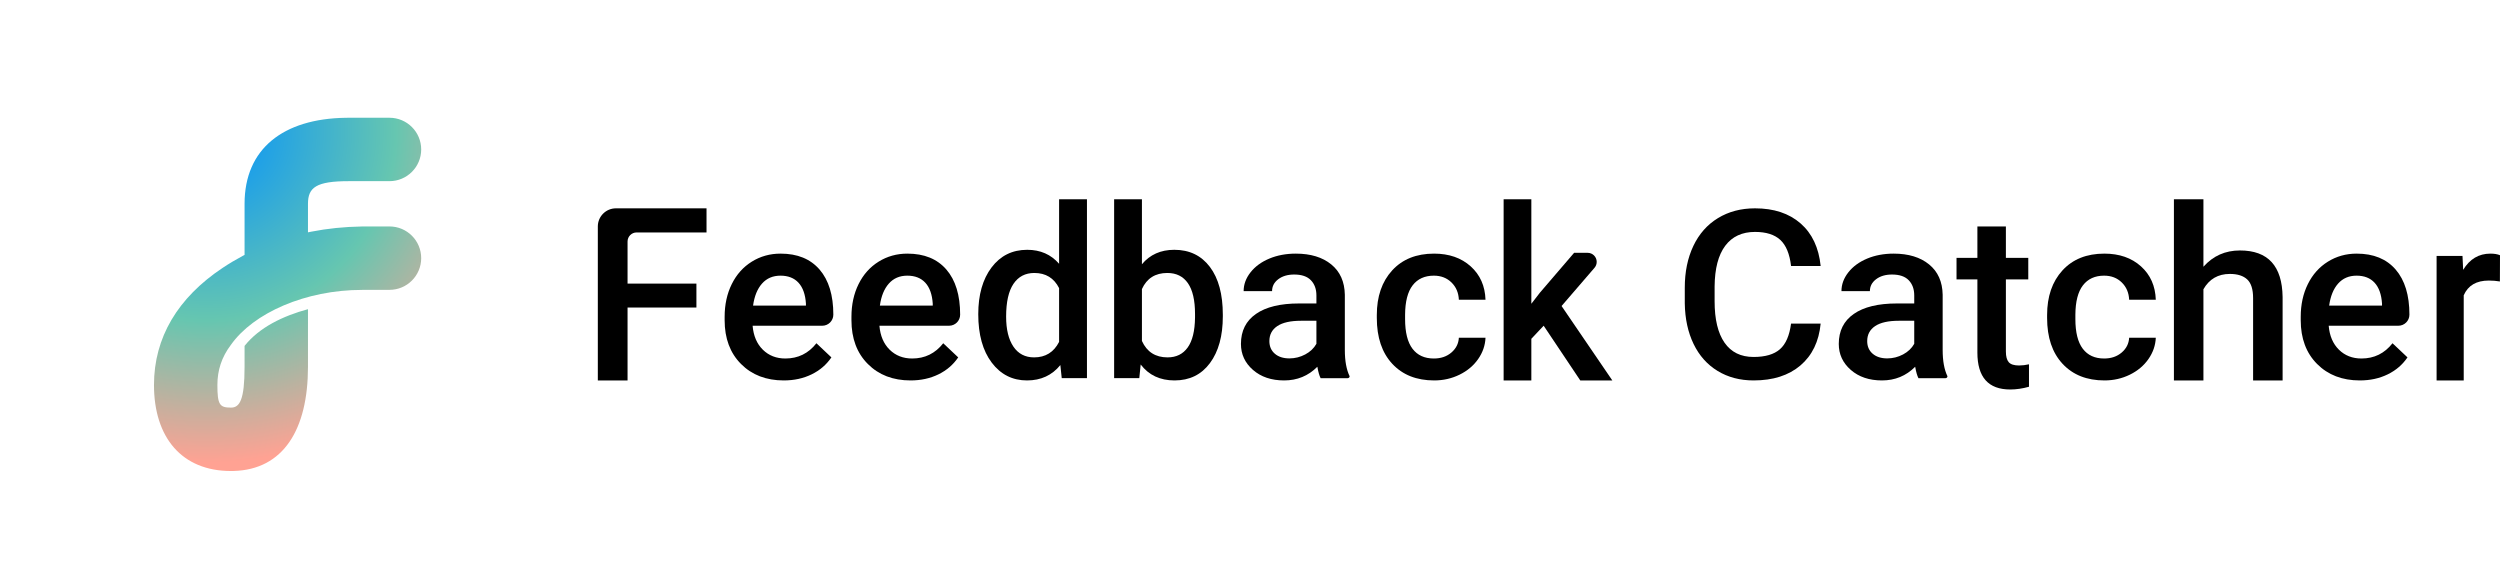
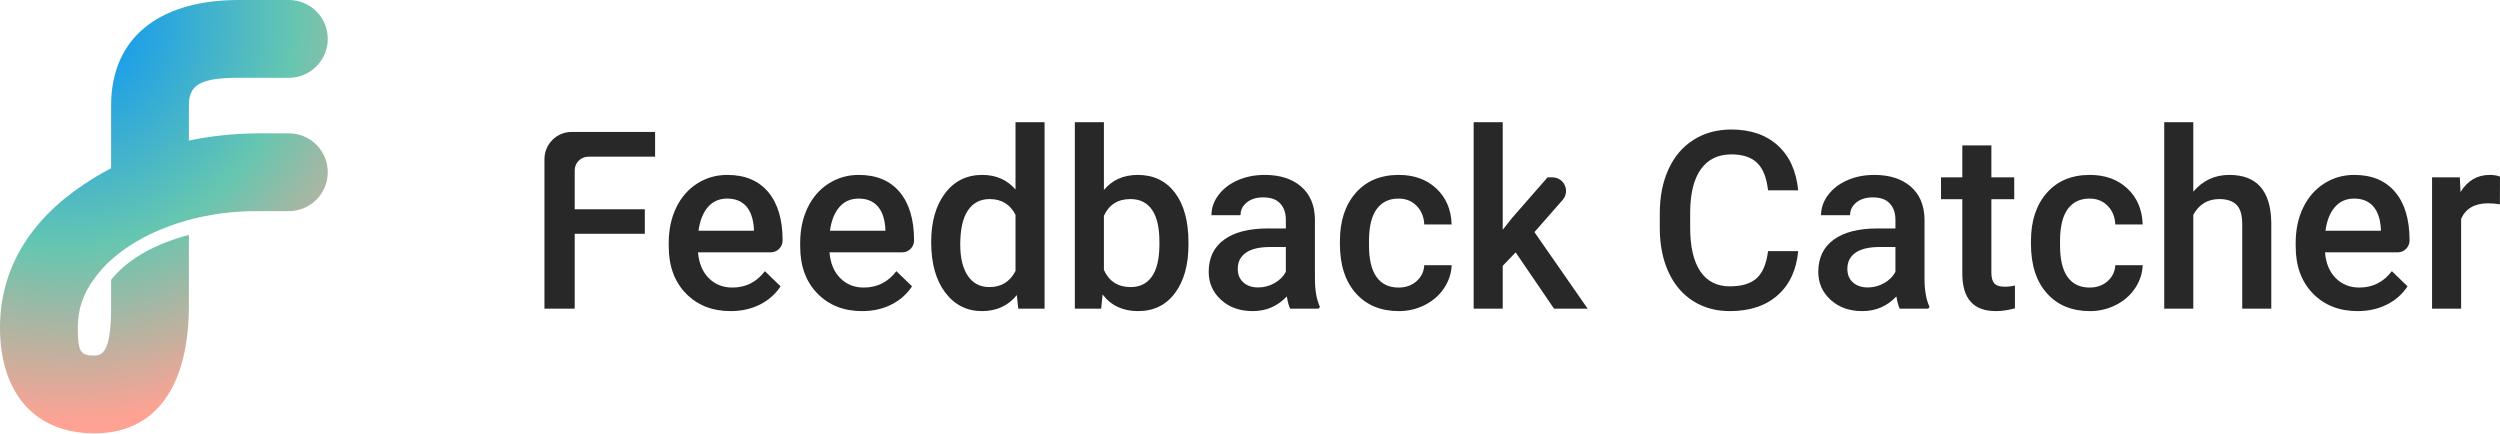
- <svg xmlns="http://www.w3.org/2000/svg" width="276px" height="64px" viewBox="0 0 276 64" version="1.1">
+ <svg xmlns="http://www.w3.org/2000/svg" width="225px" height="39px" viewBox="0 0 225 39" version="1.1">
  <defs>
    <radialGradient cx="19.533%" cy="3.727%" fx="19.533%" fy="3.727%" r="124.125%" gradientTransform="translate(0.19533,0.037269),scale(1,0.75641),rotate(55.96542),translate(-0.19533,-0.037269)" id="radialGradient-1">
      <stop stop-color="#0090FF" offset="0%" />
      <stop stop-color="#66C6B0" offset="57.146%" />
      <stop stop-color="#FFA293" offset="100%" />
    </radialGradient>
  </defs>
  <g id="Page-1" stroke="none" stroke-width="1" fill="none" fill-rule="evenodd">
-     <g id="Group-4">
-       <g id="Group">
-         <rect id="Rectangle-Copy-3" fill-opacity="0" fill="#FAFAFA" x="0" y="0" width="64" height="64" rx="8" />
-         <path d="M43,13 C44.933,13 46.5,14.567 46.5,16.5 C46.5,18.433 44.933,20 43,20 L38.5,20 C34.917,20 34,20.688 34,22.5 L34,25.651 L34.361,25.577 C36.143,25.227 37.997,25.037 39.921,25.005 L40.5,25 L43,25 C44.933,25 46.5,26.567 46.5,28.5 C46.5,30.433 44.933,32 43,32 L40.5,32 L40,32.005 C33.732,32 27.976,34.544 25.485,38.082 C24.472,39.423 24,40.878 24,42.5 C24,44.694 24.255,45 25.5,45 C26.466,45 27,44.145 27,40.5 L27,38.187 C28.624,36.138 31.243,34.882 34.001,34.133 L34,40.5 C34,47.405 31.294,51.85 25.783,51.996 L25.5,52 C20.078,52 17,48.306 17,42.5 C17,37.26 19.633,32.872 24.559,29.588 C25.299,29.094 26.059,28.64 26.839,28.226 L27,28.142 L27,22.5 C27,16.414 31.273,13.109 38.154,13.003 L38.5,13 L43,13 Z" id="Combined-Shape-Copy-3" fill="url(#radialGradient-1)" fill-rule="nonzero" />
+     <g id="Group-5" fill-rule="nonzero">
+       <g id="Group-2-Copy-2" fill="url(#radialGradient-1)">
+         <path d="M26,0 C27.933,-3.55085719e-16 29.5,1.567 29.5,3.5 C29.5,5.433 27.933,7 26,7 L21.5,7 C17.917,7 17,7.688 17,9.5 L17,12.651 L17.361,12.577 C19.143,12.227 20.997,12.037 22.921,12.005 L23.5,12 L26,12 C27.933,12 29.5,13.567 29.5,15.5 C29.5,17.433 27.933,19 26,19 L23.5,19 L23,19.005 C16.732,19 10.976,21.544 8.485,25.082 C7.472,26.423 7,27.878 7,29.5 C7,31.694 7.255,32 8.5,32 C9.466,32 10,31.145 10,27.5 L10,25.187 C11.624,23.138 14.243,21.882 17.001,21.133 L17,27.5 C17,34.405 14.294,38.85 8.783,38.996 L8.5,39 C3.078,39 0,35.306 0,29.5 C0,24.26 2.633,19.872 7.559,16.588 C8.299,16.094 9.059,15.64 9.839,15.226 L10,15.142 L10,9.5 C10,3.414 14.273,0.109 21.154,0.003 L21.5,0 L26,0 Z" id="Combined-Shape-Copy-2" />
      </g>
-       <g id="Feedback-Catcher-Copy" transform="translate(66, 22)" fill="#000000" fill-rule="nonzero">
-         <path d="M10.884,11.948 L3.282,11.948 L3.282,20 L0,20 L0,3 C-1.3527075e-16,1.895 0.895,1 2,1 L12,1 L12,1 L12,3.662 L4.282,3.662 C3.73,3.662 3.282,4.11 3.282,4.662 L3.282,9.312 L3.282,9.312 L10.884,9.312 L10.884,11.948 Z" id="Path" />
-         <path d="M20.529,20 C18.588,20 17.015,19.395 15.809,18.184 C14.603,16.974 14,15.362 14,13.349 L14,12.975 C14,11.627 14.263,10.423 14.788,9.363 C15.313,8.302 16.05,7.477 17,6.886 C17.95,6.295 19.008,6 20.176,6 C22.034,6 23.468,6.586 24.481,7.759 C25.494,8.932 26,10.592 26,12.738 C26,13.413 25.453,13.961 24.777,13.961 L17.088,13.961 L17.088,13.961 C17.181,15.075 17.557,15.957 18.216,16.606 C18.876,17.255 19.706,17.579 20.706,17.579 C22.109,17.579 23.252,17.018 24.134,15.895 L25.786,17.455 C25.239,18.261 24.511,18.887 23.599,19.332 C22.687,19.777 21.664,20 20.529,20 Z M20.164,8.433 C19.324,8.433 18.645,8.724 18.128,9.307 C17.611,9.889 17.282,10.7 17.139,11.74 L22.975,11.74 L22.975,11.515 C22.908,10.5 22.634,9.733 22.155,9.213 C21.676,8.693 21.013,8.433 20.164,8.433 Z" id="Shape" />
-         <path d="M34.529,20 C32.588,20 31.015,19.395 29.809,18.184 C28.603,16.974 28,15.362 28,13.349 L28,12.975 C28,11.627 28.263,10.423 28.788,9.363 C29.313,8.302 30.05,7.477 31,6.886 C31.95,6.295 33.008,6 34.176,6 C36.034,6 37.468,6.586 38.481,7.759 C39.494,8.932 40,10.592 40,12.738 C40,13.413 39.453,13.961 38.777,13.961 L31.088,13.961 L31.088,13.961 C31.181,15.075 31.557,15.957 32.216,16.606 C32.876,17.255 33.706,17.579 34.706,17.579 C36.109,17.579 37.252,17.018 38.134,15.895 L39.786,17.455 C39.239,18.261 38.511,18.887 37.599,19.332 C36.687,19.777 35.664,20 34.529,20 Z M34.164,8.433 C33.324,8.433 32.645,8.724 32.128,9.307 C31.611,9.889 31.282,10.7 31.139,11.74 L36.975,11.74 L36.975,11.515 C36.908,10.5 36.634,9.733 36.155,9.213 C35.676,8.693 35.013,8.433 34.164,8.433 Z" id="Shape" />
-         <path d="M42,12.686 C42,10.544 42.489,8.824 43.468,7.526 C44.447,6.228 45.759,5.578 47.405,5.578 C48.857,5.578 50.03,6.093 50.924,7.121 L50.924,0 L54,0 L54,19.743 L51.215,19.743 L51.063,18.303 C50.143,19.434 48.916,20 47.38,20 C45.776,20 44.479,19.344 43.487,18.033 C42.496,16.722 42,14.94 42,12.686 Z M45.076,12.956 C45.076,14.37 45.344,15.473 45.88,16.266 C46.416,17.059 47.177,17.455 48.165,17.455 C49.422,17.455 50.342,16.885 50.924,15.746 L50.924,9.807 C50.359,8.693 49.447,8.136 48.19,8.136 C47.194,8.136 46.426,8.537 45.886,9.338 C45.346,10.139 45.076,11.345 45.076,12.956 Z" id="Shape" />
-         <path d="M69,12.931 C69,15.09 68.526,16.808 67.579,18.085 C66.632,19.362 65.328,20 63.669,20 C62.069,20 60.823,19.413 59.931,18.239 L59.779,19.743 L57,19.743 L57,0 L60.069,0 L60.069,7.172 C60.954,6.11 62.145,5.578 63.644,5.578 C65.312,5.578 66.621,6.208 67.573,7.468 C68.524,8.728 69,10.488 69,12.751 L69,12.931 Z M65.931,12.661 C65.931,11.153 65.669,10.021 65.147,9.267 C64.625,8.513 63.867,8.136 62.874,8.136 C61.543,8.136 60.608,8.728 60.069,9.91 L60.069,15.643 C60.617,16.851 61.56,17.455 62.899,17.455 C63.859,17.455 64.6,17.091 65.122,16.362 C65.644,15.634 65.914,14.533 65.931,13.059 L65.931,12.661 Z" id="Shape" />
-         <path d="M79.797,19.75 C79.659,19.493 79.538,19.072 79.435,18.49 C78.436,19.497 77.213,20 75.766,20 C74.363,20 73.217,19.613 72.33,18.84 C71.443,18.066 71,17.109 71,15.97 C71,14.531 71.553,13.426 72.66,12.657 C73.766,11.887 75.349,11.503 77.407,11.503 L79.332,11.503 L79.332,10.617 C79.332,9.918 79.129,9.359 78.724,8.939 C78.32,8.518 77.704,8.308 76.877,8.308 C76.163,8.308 75.577,8.481 75.121,8.826 C74.664,9.171 74.436,9.61 74.436,10.143 L71.297,10.143 C71.297,9.402 71.551,8.71 72.059,8.065 C72.567,7.42 73.258,6.915 74.132,6.549 C75.006,6.183 75.982,6 77.058,6 C78.694,6 79.999,6.397 80.972,7.192 C81.945,7.986 82.445,9.103 82.47,10.542 L82.47,16.631 C82.47,17.846 82.647,18.815 83,19.538 C83,19.655 82.905,19.75 82.788,19.75 L79.797,19.75 L79.797,19.75 Z M76.348,17.567 C76.968,17.567 77.551,17.421 78.098,17.13 C78.645,16.839 79.056,16.448 79.332,15.957 L79.332,13.412 L77.639,13.412 C76.477,13.412 75.603,13.607 75.017,13.998 C74.432,14.389 74.139,14.942 74.139,15.658 C74.139,16.24 74.339,16.704 74.74,17.049 C75.14,17.394 75.676,17.567 76.348,17.567 Z" id="Shape" />
-         <path d="M92.296,17.579 C93.075,17.579 93.722,17.359 94.236,16.918 C94.749,16.477 95.024,15.932 95.058,15.283 L98,15.283 C97.966,16.124 97.696,16.908 97.191,17.635 C96.685,18.363 96,18.939 95.135,19.364 C94.27,19.788 93.336,20 92.334,20 C90.39,20 88.848,19.389 87.709,18.166 C86.57,16.943 86,15.254 86,13.1 L86,12.788 C86,10.733 86.565,9.088 87.696,7.853 C88.827,6.618 90.368,6 92.321,6 C93.974,6 95.321,6.468 96.362,7.404 C97.403,8.34 97.949,9.569 98,11.091 L95.058,11.091 C95.024,10.317 94.752,9.681 94.242,9.182 C93.732,8.683 93.084,8.433 92.296,8.433 C91.285,8.433 90.505,8.789 89.957,9.5 C89.409,10.211 89.131,11.291 89.122,12.738 L89.122,13.225 C89.122,14.689 89.394,15.78 89.938,16.5 C90.482,17.22 91.268,17.579 92.296,17.579 Z" id="Path" />
-         <path d="M104.42,13.958 L103.06,15.404 L103.06,20 L100,20 L100,0 L103.06,0 L103.06,11.536 L104.017,10.299 L107.782,5.911 L109.276,5.911 C109.829,5.911 110.276,6.359 110.276,6.911 C110.276,7.151 110.19,7.383 110.034,7.564 L106.397,11.784 L106.397,11.784 L112,20 L108.462,20 L104.42,13.958 Z" id="Path" />
-         <path d="M135,13.726 C134.81,15.699 134.067,17.238 132.77,18.343 C131.474,19.448 129.749,20 127.597,20 C126.093,20 124.769,19.651 123.624,18.952 C122.478,18.254 121.595,17.261 120.972,15.974 C120.35,14.687 120.026,13.193 120,11.491 L120,9.763 C120,8.019 120.315,6.482 120.946,5.153 C121.577,3.824 122.483,2.799 123.662,2.08 C124.842,1.36 126.206,1 127.753,1 C129.836,1 131.513,1.555 132.783,2.664 C134.054,3.773 134.793,5.339 135,7.363 L131.733,7.363 C131.577,6.034 131.182,5.075 130.547,4.486 C129.911,3.898 128.98,3.604 127.753,3.604 C126.327,3.604 125.231,4.114 124.466,5.134 C123.701,6.154 123.31,7.651 123.293,9.624 L123.293,11.262 C123.293,13.26 123.658,14.784 124.389,15.834 C125.119,16.884 126.188,17.409 127.597,17.409 C128.885,17.409 129.853,17.125 130.501,16.558 C131.15,15.991 131.56,15.047 131.733,13.726 L135,13.726 Z" id="Path" />
-         <path d="M145.797,19.75 C145.659,19.493 145.538,19.072 145.435,18.49 C144.436,19.497 143.213,20 141.766,20 C140.363,20 139.217,19.613 138.33,18.84 C137.443,18.066 137,17.109 137,15.97 C137,14.531 137.553,13.426 138.66,12.657 C139.766,11.887 141.349,11.503 143.407,11.503 L145.332,11.503 L145.332,10.617 C145.332,9.918 145.129,9.359 144.724,8.939 C144.32,8.518 143.704,8.308 142.877,8.308 C142.163,8.308 141.577,8.481 141.121,8.826 C140.664,9.171 140.436,9.61 140.436,10.143 L137.297,10.143 C137.297,9.402 137.551,8.71 138.059,8.065 C138.567,7.42 139.258,6.915 140.132,6.549 C141.006,6.183 141.982,6 143.058,6 C144.694,6 145.999,6.397 146.972,7.192 C147.945,7.986 148.445,9.103 148.47,10.542 L148.47,16.631 C148.47,17.846 148.647,18.815 149,19.538 C149,19.655 148.905,19.75 148.788,19.75 L145.797,19.75 L145.797,19.75 Z M142.348,17.567 C142.968,17.567 143.551,17.421 144.098,17.13 C144.645,16.839 145.056,16.448 145.332,15.957 L145.332,13.412 L143.639,13.412 C142.477,13.412 141.603,13.607 141.017,13.998 C140.432,14.389 140.139,14.942 140.139,15.658 C140.139,16.24 140.339,16.704 140.74,17.049 C141.14,17.394 141.676,17.567 142.348,17.567 Z" id="Shape" />
-         <path d="M155.45,3 L155.45,6.468 L157.922,6.468 L157.922,8.842 L155.45,8.842 L155.45,16.807 C155.45,17.352 155.556,17.745 155.767,17.987 C155.978,18.229 156.356,18.349 156.9,18.349 C157.262,18.349 157.629,18.305 158,18.218 L158,20.697 C157.284,20.899 156.593,21 155.929,21 C153.512,21 152.304,19.642 152.304,16.925 L152.304,8.842 L150,8.842 L150,6.468 L152.304,6.468 L152.304,3 L155.45,3 Z" id="Path" />
-         <path d="M166.296,17.579 C167.075,17.579 167.722,17.359 168.236,16.918 C168.749,16.477 169.024,15.932 169.058,15.283 L172,15.283 C171.966,16.124 171.696,16.908 171.191,17.635 C170.685,18.363 170,18.939 169.135,19.364 C168.27,19.788 167.336,20 166.334,20 C164.39,20 162.848,19.389 161.709,18.166 C160.57,16.943 160,15.254 160,13.1 L160,12.788 C160,10.733 160.565,9.088 161.696,7.853 C162.827,6.618 164.368,6 166.321,6 C167.974,6 169.321,6.468 170.362,7.404 C171.403,8.34 171.949,9.569 172,11.091 L169.058,11.091 C169.024,10.317 168.752,9.681 168.242,9.182 C167.732,8.683 167.084,8.433 166.296,8.433 C165.285,8.433 164.505,8.789 163.957,9.5 C163.409,10.211 163.131,11.291 163.122,12.738 L163.122,13.225 C163.122,14.689 163.394,15.78 163.938,16.5 C164.482,17.22 165.268,17.579 166.296,17.579 Z" id="Path" />
-         <path d="M177.258,7.448 C178.322,6.25 179.667,5.651 181.294,5.651 C184.387,5.651 185.955,7.365 186,10.794 L186,20 L182.742,20 L182.742,10.911 C182.742,9.939 182.525,9.251 182.092,8.848 C181.658,8.444 181.021,8.242 180.181,8.242 C178.876,8.242 177.902,8.806 177.258,9.935 L177.258,20 L174,20 L174,0 L177.258,0 L177.258,7.448 Z" id="Path" />
-         <path d="M194.529,20 C192.588,20 191.015,19.395 189.809,18.184 C188.603,16.974 188,15.362 188,13.349 L188,12.975 C188,11.627 188.263,10.423 188.788,9.363 C189.313,8.302 190.05,7.477 191,6.886 C191.95,6.295 193.008,6 194.176,6 C196.034,6 197.468,6.586 198.481,7.759 C199.494,8.932 200,10.592 200,12.738 C200,13.413 199.453,13.961 198.777,13.961 L191.088,13.961 L191.088,13.961 C191.181,15.075 191.557,15.957 192.216,16.606 C192.876,17.255 193.706,17.579 194.706,17.579 C196.109,17.579 197.252,17.018 198.134,15.895 L199.786,17.455 C199.239,18.261 198.511,18.887 197.599,19.332 C196.687,19.777 195.664,20 194.529,20 Z M194.164,8.433 C193.324,8.433 192.645,8.724 192.128,9.307 C191.611,9.889 191.282,10.7 191.139,11.74 L196.975,11.74 L196.975,11.515 C196.908,10.5 196.634,9.733 196.155,9.213 C195.676,8.693 195.013,8.433 194.164,8.433 Z" id="Shape" />
-         <path d="M209.988,9.074 C209.593,9.007 209.187,8.973 208.768,8.973 C207.396,8.973 206.471,9.515 205.995,10.599 L205.995,20 L203,20 L203,6.254 L205.859,6.254 L205.933,7.791 C206.656,6.597 207.658,6 208.94,6 C209.367,6 209.721,6.059 210,6.178 L209.988,9.074 Z" id="Path" />
+       <g id="Feedback-Catcher-Copy-3" transform="translate(49, 11)" fill="#282828">
+         <path d="M9.033,10.04 L2.724,10.04 L2.724,16.781 L0,16.781 L0,3.324 C-1.65694993e-16,1.971 1.097,0.874 2.45,0.874 L9.958,0.874 L9.958,0.874 L9.958,3.103 L3.949,3.103 C3.272,3.103 2.724,3.651 2.724,4.328 L2.724,7.834 L2.724,7.834 L9.033,7.834 L9.033,10.04 Z" id="Path" />
+         <path d="M16.762,17 C15.104,17 13.761,16.47 12.731,15.41 C11.701,14.351 11.186,12.939 11.186,11.177 L11.186,10.849 C11.186,9.669 11.41,8.615 11.859,7.686 C12.307,6.757 12.937,6.034 13.748,5.517 C14.559,5 15.463,4.742 16.461,4.742 C18.047,4.742 19.273,5.255 20.138,6.282 C21.002,7.309 21.435,8.762 21.435,10.641 C21.435,11.233 20.955,11.712 20.364,11.712 L13.823,11.712 L13.823,11.712 C13.902,12.688 14.223,13.46 14.787,14.028 C15.35,14.596 16.059,14.88 16.913,14.88 C18.112,14.88 19.088,14.389 19.841,13.406 L21.252,14.771 C20.785,15.478 20.163,16.026 19.384,16.415 C18.605,16.805 17.731,17 16.762,17 Z M16.45,6.872 C15.732,6.872 15.153,7.127 14.712,7.637 C14.27,8.147 13.988,8.857 13.866,9.767 L18.851,9.767 L18.851,9.571 C18.794,8.682 18.56,8.01 18.151,7.555 C17.742,7.1 17.175,6.872 16.45,6.872 Z" id="Shape" />
+         <path d="M28.594,17 C26.936,17 25.592,16.47 24.562,15.41 C23.532,14.351 23.017,12.939 23.017,11.177 L23.017,10.849 C23.017,9.669 23.242,8.615 23.69,7.686 C24.139,6.757 24.769,6.034 25.58,5.517 C26.391,5 27.295,4.742 28.293,4.742 C29.879,4.742 31.104,5.255 31.969,6.282 C32.834,7.309 33.266,8.762 33.266,10.641 C33.266,11.233 32.787,11.712 32.196,11.712 L25.655,11.712 L25.655,11.712 C25.734,12.688 26.055,13.46 26.619,14.028 C27.182,14.596 27.891,14.88 28.745,14.88 C29.943,14.88 30.92,14.389 31.673,13.406 L33.083,14.771 C32.617,15.478 31.994,16.026 31.216,16.415 C30.437,16.805 29.563,17 28.594,17 Z M28.282,6.872 C27.564,6.872 26.985,7.127 26.543,7.637 C26.102,8.147 25.82,8.857 25.698,9.767 L30.683,9.767 L30.683,9.571 C30.625,8.682 30.392,8.01 29.983,7.555 C29.574,7.1 29.007,6.872 28.282,6.872 Z" id="Shape" />
+         <path d="M34.806,10.783 C34.806,8.963 35.222,7.5 36.055,6.397 C36.887,5.293 38.003,4.742 39.403,4.742 C40.637,4.742 41.635,5.179 42.396,6.053 L42.396,0 L45.012,0 L45.012,16.781 L42.644,16.781 L42.514,15.558 C41.732,16.519 40.688,17 39.381,17 C38.018,17 36.914,16.443 36.071,15.328 C35.228,14.214 34.806,12.699 34.806,10.783 Z M37.422,11.013 C37.422,12.215 37.65,13.152 38.106,13.826 C38.561,14.5 39.209,14.837 40.049,14.837 C41.118,14.837 41.901,14.352 42.396,13.384 L42.396,8.336 C41.915,7.389 41.14,6.916 40.07,6.916 C39.224,6.916 38.57,7.256 38.111,7.937 C37.652,8.618 37.422,9.644 37.422,11.013 Z" id="Shape" />
+         <path d="M57.963,10.991 C57.963,12.826 57.56,14.287 56.752,15.372 C55.945,16.457 54.834,17 53.42,17 C52.056,17 50.994,16.501 50.233,15.503 L50.104,16.781 L47.736,16.781 L47.736,0 L50.352,0 L50.352,6.096 C51.105,5.193 52.121,4.742 53.399,4.742 C54.82,4.742 55.936,5.277 56.747,6.348 C57.558,7.418 57.963,8.915 57.963,10.838 L57.963,10.991 Z M55.347,10.762 C55.347,9.48 55.125,8.518 54.68,7.877 C54.235,7.236 53.589,6.916 52.742,6.916 C51.608,6.916 50.811,7.418 50.352,8.424 L50.352,13.296 C50.818,14.323 51.622,14.837 52.763,14.837 C53.582,14.837 54.213,14.527 54.658,13.908 C55.103,13.289 55.333,12.353 55.347,11.1 L55.347,10.762 Z" id="Shape" />
+         <path d="M67.114,16.781 C66.999,16.556 66.899,16.188 66.813,15.678 C65.98,16.559 64.961,17 63.755,17 C62.585,17 61.631,16.661 60.892,15.984 C60.152,15.307 59.783,14.469 59.783,13.471 C59.783,12.211 60.244,11.244 61.166,10.57 C62.088,9.897 63.407,9.56 65.123,9.56 L66.727,9.56 L66.727,8.784 C66.727,8.172 66.558,7.682 66.221,7.315 C65.883,6.947 65.37,6.763 64.681,6.763 C64.085,6.763 63.597,6.914 63.217,7.216 C62.837,7.519 62.646,7.903 62.646,8.369 L60.03,8.369 C60.03,7.721 60.242,7.114 60.666,6.55 C61.089,5.985 61.665,5.543 62.393,5.222 C63.122,4.902 63.935,4.742 64.832,4.742 C66.196,4.742 67.283,5.089 68.094,5.785 C68.905,6.481 69.321,7.458 69.343,8.719 L69.343,14.05 C69.343,15.114 69.49,15.962 69.784,16.596 C69.784,16.698 69.701,16.781 69.598,16.781 L67.114,16.781 L67.114,16.781 Z M64.24,14.87 C64.757,14.87 65.243,14.742 65.699,14.487 C66.154,14.232 66.497,13.89 66.727,13.46 L66.727,11.231 L65.316,11.231 C64.347,11.231 63.619,11.403 63.131,11.745 C62.643,12.087 62.399,12.572 62.399,13.198 C62.399,13.708 62.566,14.114 62.899,14.416 C63.233,14.718 63.68,14.87 64.24,14.87 Z" id="Shape" />
+         <path d="M76.868,14.88 C77.521,14.88 78.063,14.687 78.494,14.301 C78.924,13.915 79.154,13.438 79.183,12.87 L81.648,12.87 C81.619,13.606 81.393,14.292 80.97,14.93 C80.546,15.567 79.972,16.071 79.247,16.443 C78.522,16.814 77.74,17 76.9,17 C75.271,17 73.979,16.465 73.025,15.394 C72.07,14.323 71.593,12.845 71.593,10.958 L71.593,10.685 C71.593,8.886 72.067,7.446 73.014,6.364 C73.961,5.282 75.253,4.742 76.89,4.742 C78.275,4.742 79.403,5.151 80.276,5.971 C81.148,6.79 81.605,7.866 81.648,9.199 L79.183,9.199 C79.154,8.522 78.926,7.965 78.499,7.528 C78.072,7.091 77.528,6.872 76.868,6.872 C76.021,6.872 75.368,7.183 74.909,7.806 C74.449,8.429 74.216,9.374 74.209,10.641 L74.209,11.067 C74.209,12.349 74.437,13.305 74.893,13.935 C75.348,14.565 76.007,14.88 76.868,14.88 Z" id="Path" />
+         <path d="M87.408,11.712 L86.245,12.925 L86.245,16.781 L83.629,16.781 L83.629,0 L86.245,0 L86.245,9.68 L87.063,8.642 L90.282,4.96 L90.72,4.96 C91.396,4.96 91.945,5.509 91.945,6.185 C91.945,6.483 91.836,6.77 91.64,6.993 L89.098,9.888 L89.098,9.888 L93.889,16.781 L90.864,16.781 L87.408,11.712 Z" id="Path" />
+         <path d="M112.837,11.603 C112.679,13.3 112.062,14.624 110.985,15.574 C109.908,16.525 108.477,17 106.69,17 C105.441,17 104.341,16.7 103.39,16.099 C102.439,15.498 101.705,14.644 101.188,13.537 C100.671,12.43 100.402,11.144 100.381,9.68 L100.381,8.194 C100.381,6.694 100.643,5.372 101.167,4.228 C101.691,3.085 102.442,2.203 103.422,1.584 C104.402,0.965 105.534,0.656 106.819,0.656 C108.548,0.656 109.941,1.133 110.996,2.087 C112.051,3.041 112.665,4.388 112.837,6.129 L110.124,6.129 C109.995,4.986 109.666,4.161 109.139,3.655 C108.611,3.148 107.838,2.895 106.819,2.895 C105.634,2.895 104.725,3.334 104.09,4.212 C103.454,5.089 103.13,6.377 103.115,8.074 L103.115,9.483 C103.115,11.202 103.418,12.513 104.025,13.416 C104.631,14.32 105.52,14.771 106.69,14.771 C107.759,14.771 108.563,14.527 109.101,14.039 C109.639,13.551 109.98,12.739 110.124,11.603 L112.837,11.603 Z" id="Path" />
+         <path d="M121.977,16.781 C121.862,16.556 121.762,16.188 121.676,15.678 C120.843,16.559 119.824,17 118.618,17 C117.448,17 116.494,16.661 115.754,15.984 C115.015,15.307 114.645,14.469 114.645,13.471 C114.645,12.211 115.107,11.244 116.029,10.57 C116.951,9.897 118.27,9.56 119.985,9.56 L121.589,9.56 L121.589,8.784 C121.589,8.172 121.421,7.682 121.083,7.315 C120.746,6.947 120.233,6.763 119.544,6.763 C118.948,6.763 118.46,6.914 118.08,7.216 C117.699,7.519 117.509,7.903 117.509,8.369 L114.893,8.369 C114.893,7.721 115.105,7.114 115.528,6.55 C115.952,5.985 116.528,5.543 117.256,5.222 C117.985,4.902 118.797,4.742 119.695,4.742 C121.058,4.742 122.146,5.089 122.957,5.785 C123.768,6.481 124.184,7.458 124.206,8.719 L124.206,14.05 C124.206,15.114 124.353,15.962 124.647,16.596 C124.647,16.698 124.564,16.781 124.461,16.781 L121.977,16.781 L121.977,16.781 Z M119.103,14.87 C119.619,14.87 120.106,14.742 120.561,14.487 C121.017,14.232 121.36,13.89 121.589,13.46 L121.589,11.231 L120.179,11.231 C119.21,11.231 118.482,11.403 117.994,11.745 C117.506,12.087 117.262,12.572 117.262,13.198 C117.262,13.708 117.428,14.114 117.762,14.416 C118.096,14.718 118.543,14.87 119.103,14.87 Z" id="Shape" />
+         <path d="M130.224,2.087 L130.224,4.96 L132.28,4.96 L132.28,6.927 L130.224,6.927 L130.224,13.526 C130.224,13.977 130.312,14.303 130.487,14.504 C130.663,14.704 130.977,14.804 131.429,14.804 C131.731,14.804 132.036,14.768 132.345,14.695 L132.345,16.749 C131.749,16.916 131.175,17 130.622,17 C128.612,17 127.608,15.875 127.608,13.624 L127.608,6.927 L125.691,6.927 L125.691,4.96 L127.608,4.96 L127.608,2.087 L130.224,2.087 Z" id="Path" />
+         <path d="M139.062,14.88 C139.716,14.88 140.257,14.687 140.688,14.301 C141.119,13.915 141.348,13.438 141.377,12.87 L143.842,12.87 C143.814,13.606 143.588,14.292 143.164,14.93 C142.741,15.567 142.167,16.071 141.442,16.443 C140.717,16.814 139.934,17 139.095,17 C137.465,17 136.174,16.465 135.219,15.394 C134.264,14.323 133.787,12.845 133.787,10.958 L133.787,10.685 C133.787,8.886 134.261,7.446 135.208,6.364 C136.156,5.282 137.448,4.742 139.084,4.742 C140.469,4.742 141.598,5.151 142.47,5.971 C143.342,6.79 143.799,7.866 143.842,9.199 L141.377,9.199 C141.348,8.522 141.12,7.965 140.693,7.528 C140.266,7.091 139.723,6.872 139.062,6.872 C138.215,6.872 137.562,7.183 137.103,7.806 C136.644,8.429 136.41,9.374 136.403,10.641 L136.403,11.067 C136.403,12.349 136.631,13.305 137.087,13.935 C137.543,14.565 138.201,14.88 139.062,14.88 Z" id="Path" />
+         <path d="M148.396,6.249 C149.25,5.244 150.331,4.742 151.637,4.742 C154.12,4.742 155.38,6.18 155.416,9.057 L155.416,16.781 L152.8,16.781 L152.8,9.156 C152.8,8.34 152.626,7.763 152.277,7.424 C151.929,7.085 151.418,6.916 150.743,6.916 C149.695,6.916 148.913,7.389 148.396,8.336 L148.396,16.781 L145.78,16.781 L145.78,0 L148.396,0 L148.396,6.249 Z" id="Path" />
+         <path d="M163.189,17 C161.531,17 160.187,16.47 159.157,15.41 C158.127,14.351 157.612,12.939 157.612,11.177 L157.612,10.849 C157.612,9.669 157.836,8.615 158.285,7.686 C158.733,6.757 159.363,6.034 160.174,5.517 C160.985,5 161.89,4.742 162.887,4.742 C164.473,4.742 165.699,5.255 166.564,6.282 C167.429,7.309 167.861,8.762 167.861,10.641 C167.861,11.233 167.382,11.712 166.79,11.712 L160.25,11.712 L160.25,11.712 C160.329,12.688 160.65,13.46 161.213,14.028 C161.777,14.596 162.485,14.88 163.339,14.88 C164.538,14.88 165.514,14.389 166.268,13.406 L167.678,14.771 C167.211,15.478 166.589,16.026 165.81,16.415 C165.031,16.805 164.158,17 163.189,17 Z M162.876,6.872 C162.159,6.872 161.579,7.127 161.138,7.637 C160.696,8.147 160.415,8.857 160.293,9.767 L165.277,9.767 L165.277,9.571 C165.22,8.682 164.987,8.01 164.577,7.555 C164.168,7.1 163.601,6.872 162.876,6.872 Z" id="Shape" />
+         <path d="M175.989,7.386 C175.645,7.327 175.289,7.298 174.923,7.298 C173.725,7.298 172.917,7.764 172.501,8.697 L172.501,16.781 L169.885,16.781 L169.885,4.96 L172.383,4.96 L172.447,6.282 C173.079,5.255 173.954,4.742 175.074,4.742 C175.447,4.742 175.756,4.793 176,4.895 L175.989,7.386 Z" id="Path" />
      </g>
    </g>
  </g>
</svg>
